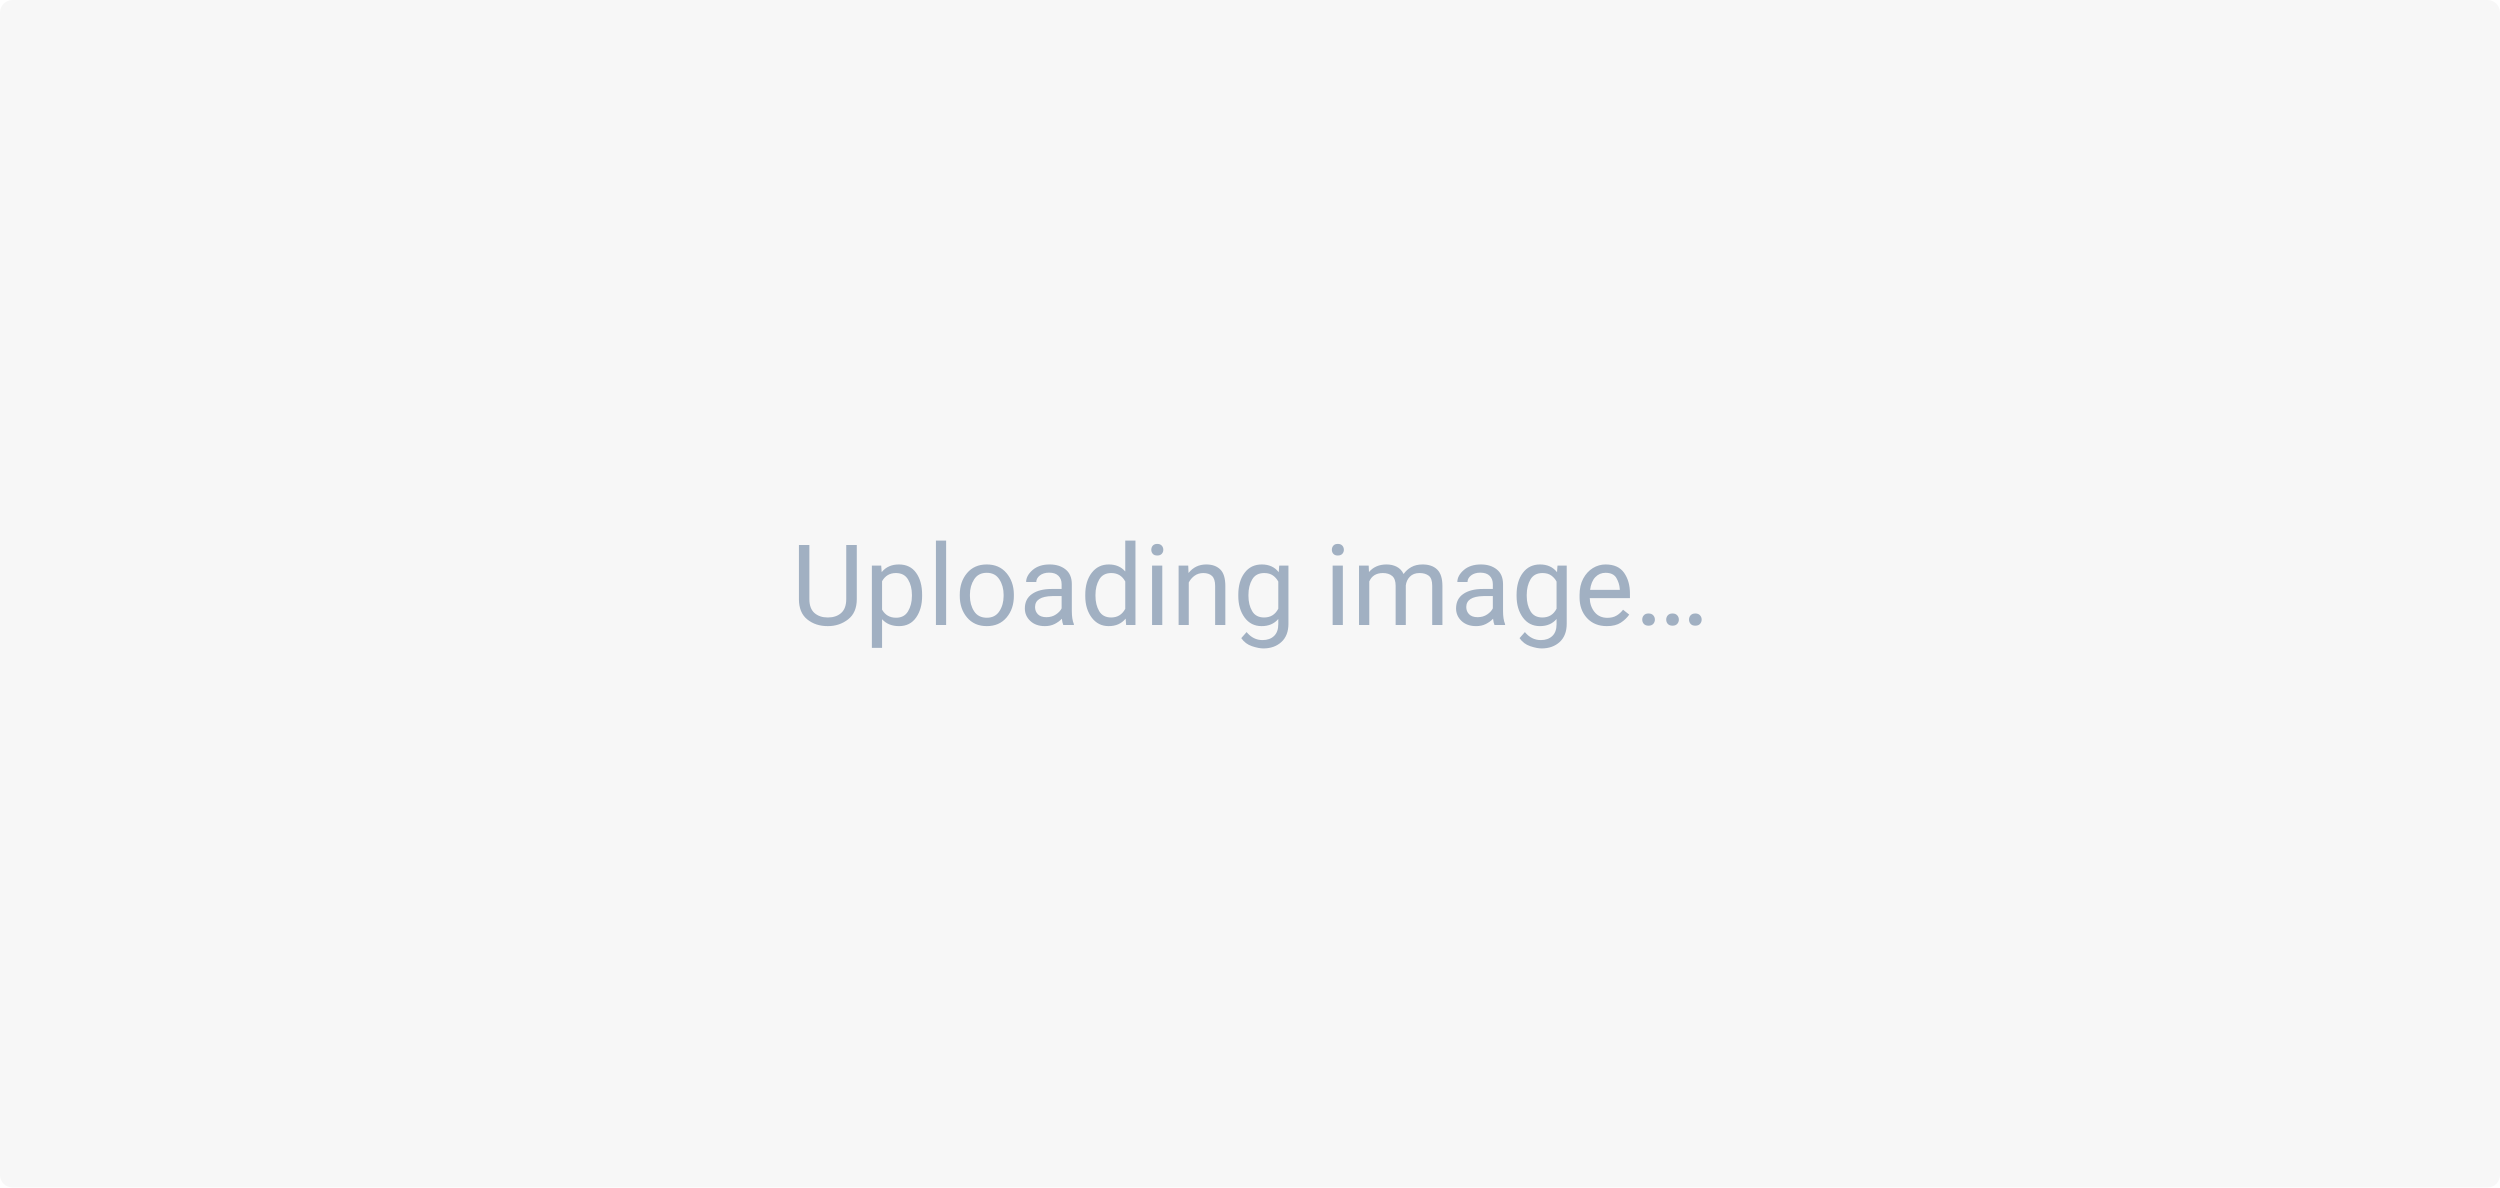
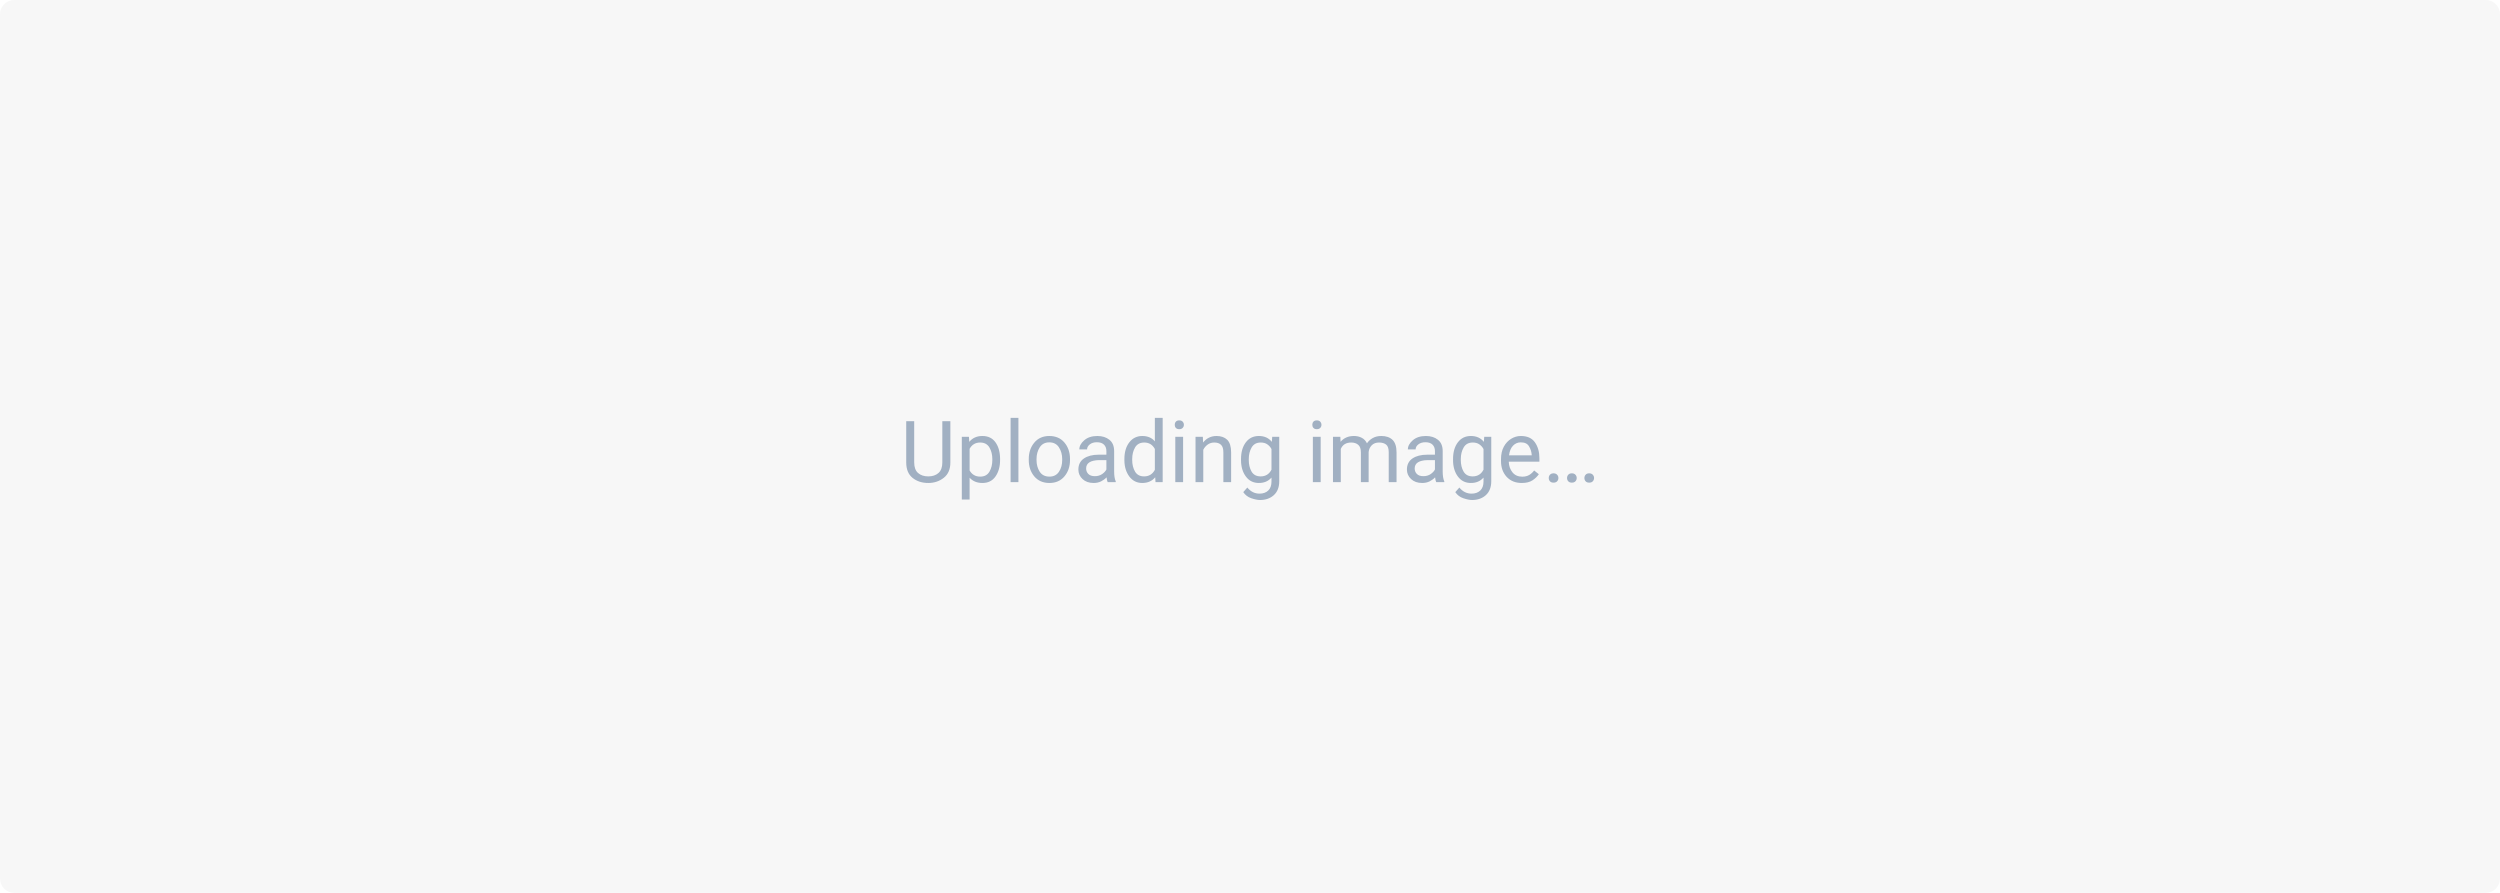
- <svg xmlns="http://www.w3.org/2000/svg" width="800" height="380" viewBox="0 0 800 380">
+ <svg xmlns="http://www.w3.org/2000/svg" viewBox="0 0 700 250">
  <g fill="none" fill-rule="evenodd">
-     <rect fill="#F7F7F7" width="800" height="380" rx="4" />
-     <text font-family="Roboto-Regular, Roboto" font-size="36" fill="#A1B0C2">
-       <tspan x="253.188" y="200">Uploading image…</tspan>
+     <rect width="700" height="250" fill="#F7F7F7" rx="4" />
+     <text fill="#A1B0C2" font-family="Roboto-Regular, Roboto" font-size="24">
+       <tspan x="252.1" y="135">Uploading image…</tspan>
    </text>
  </g>
</svg>
